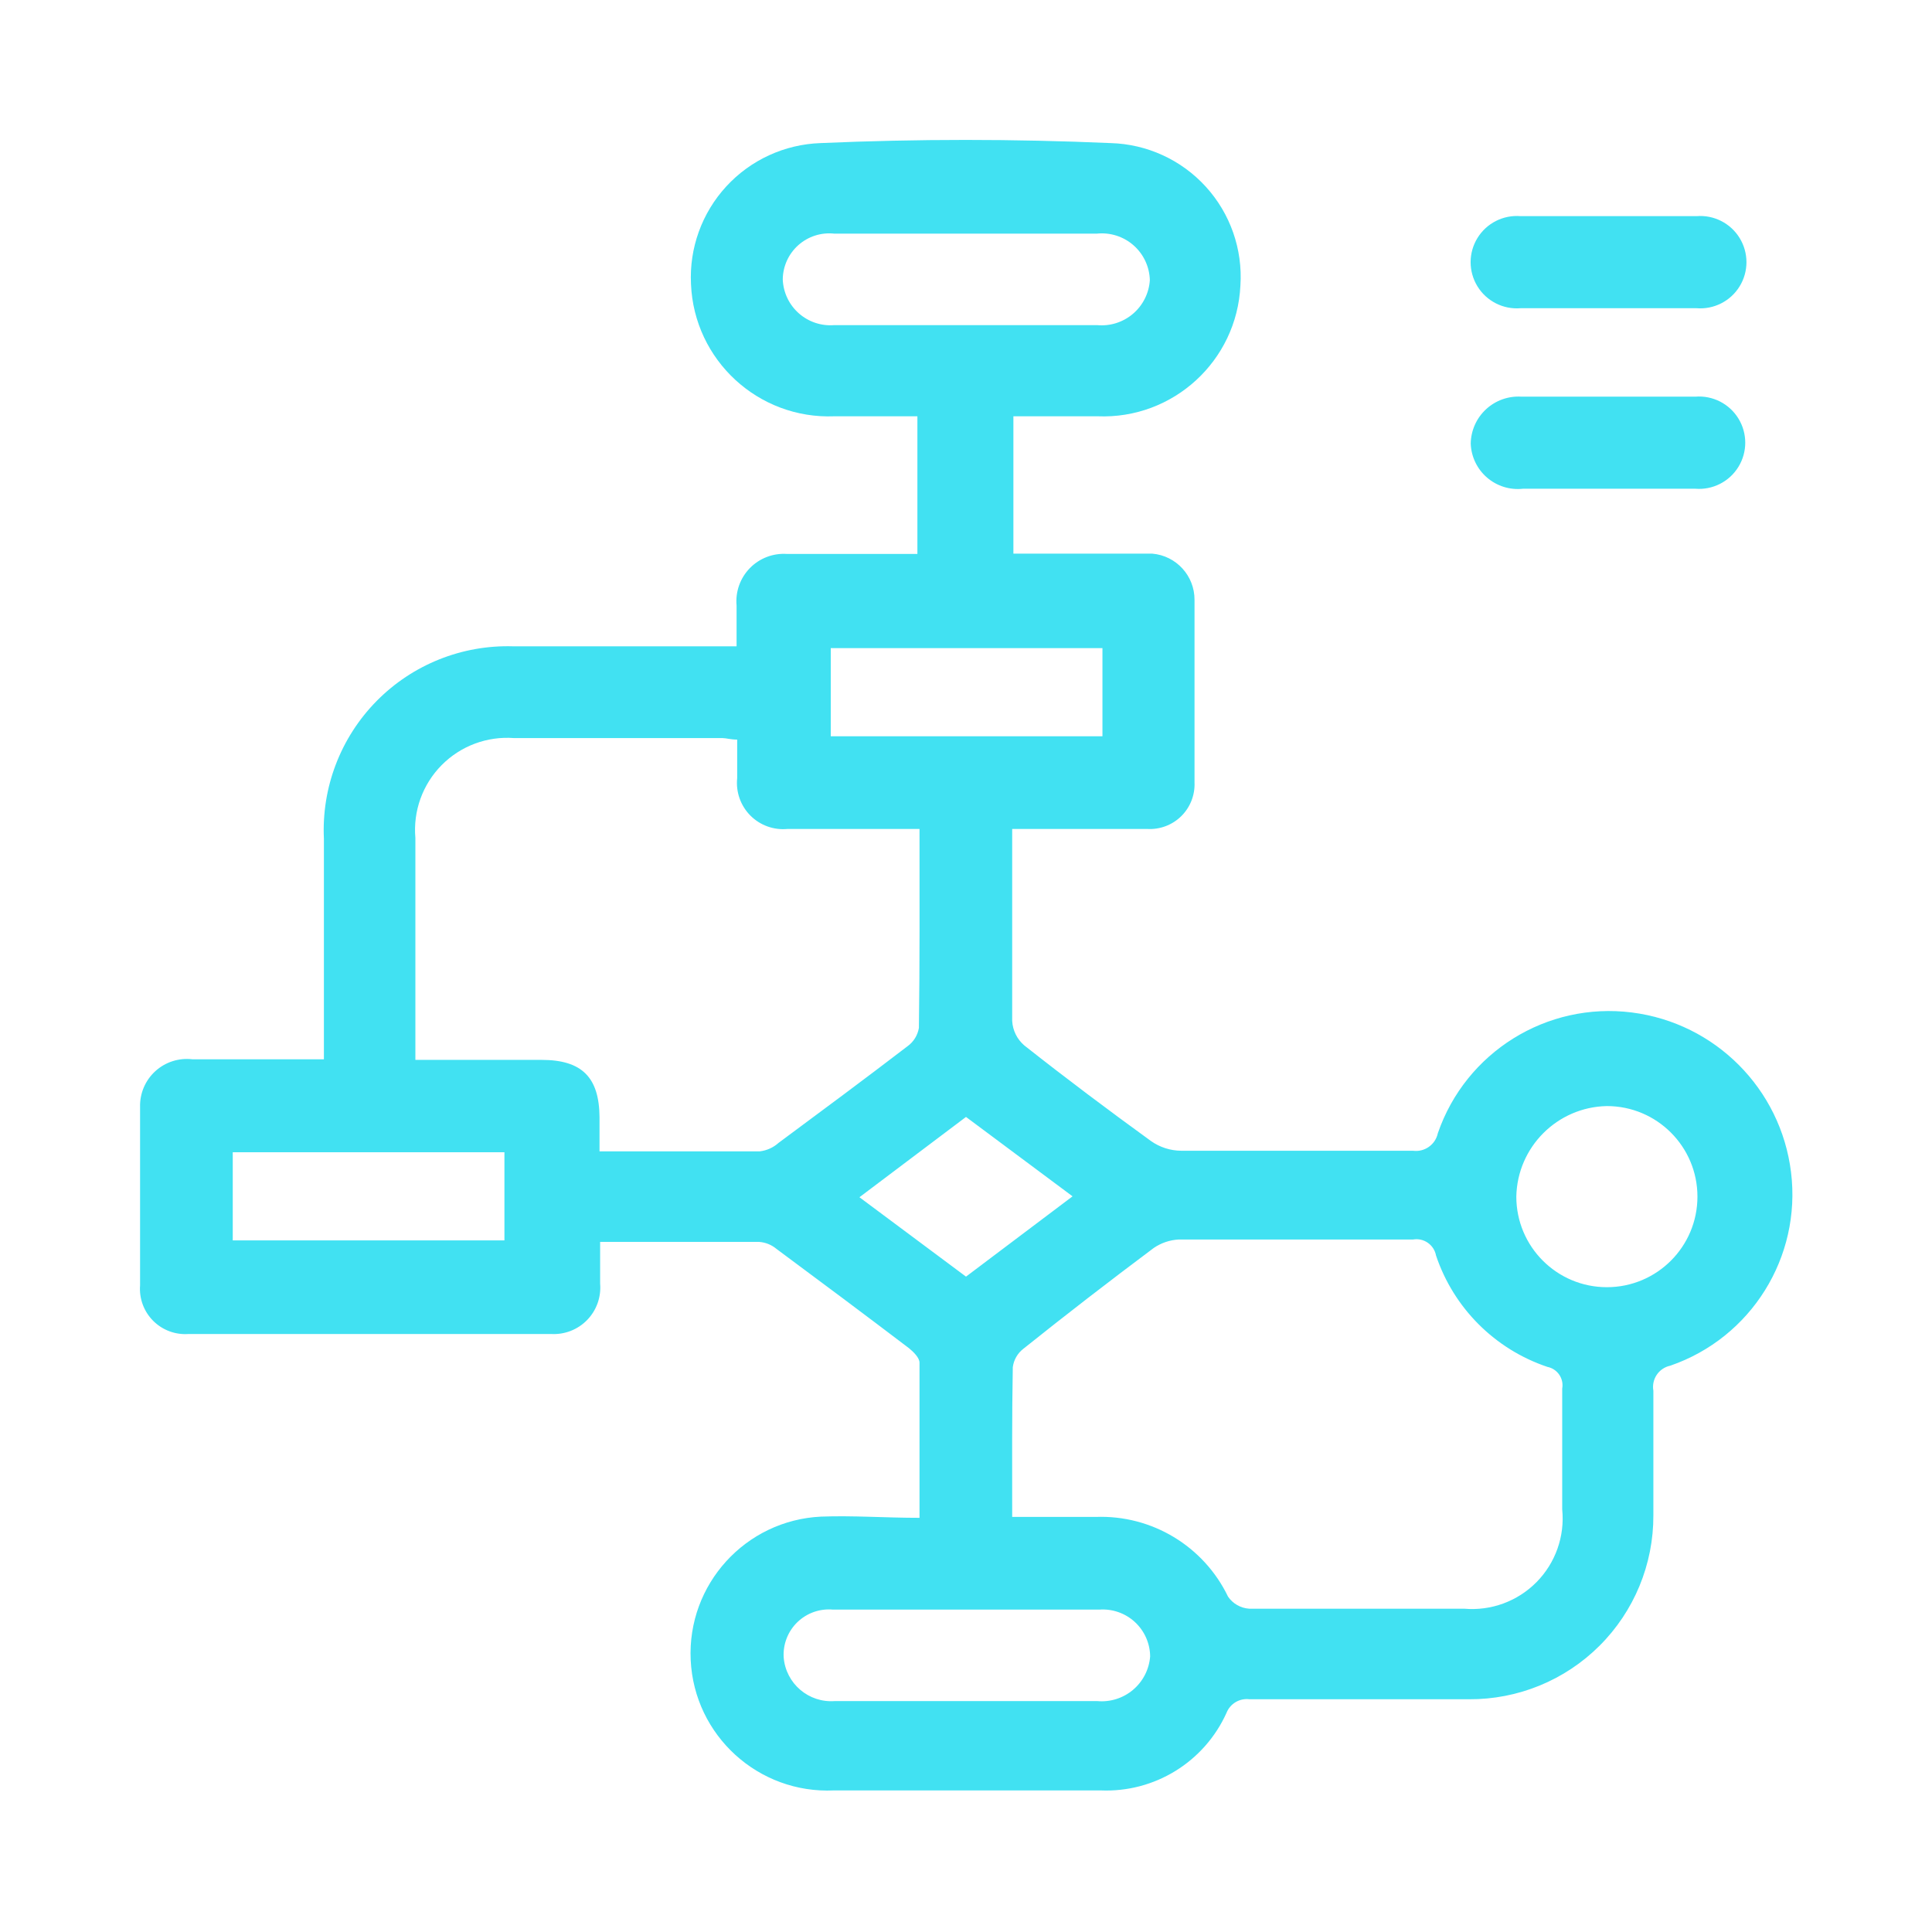
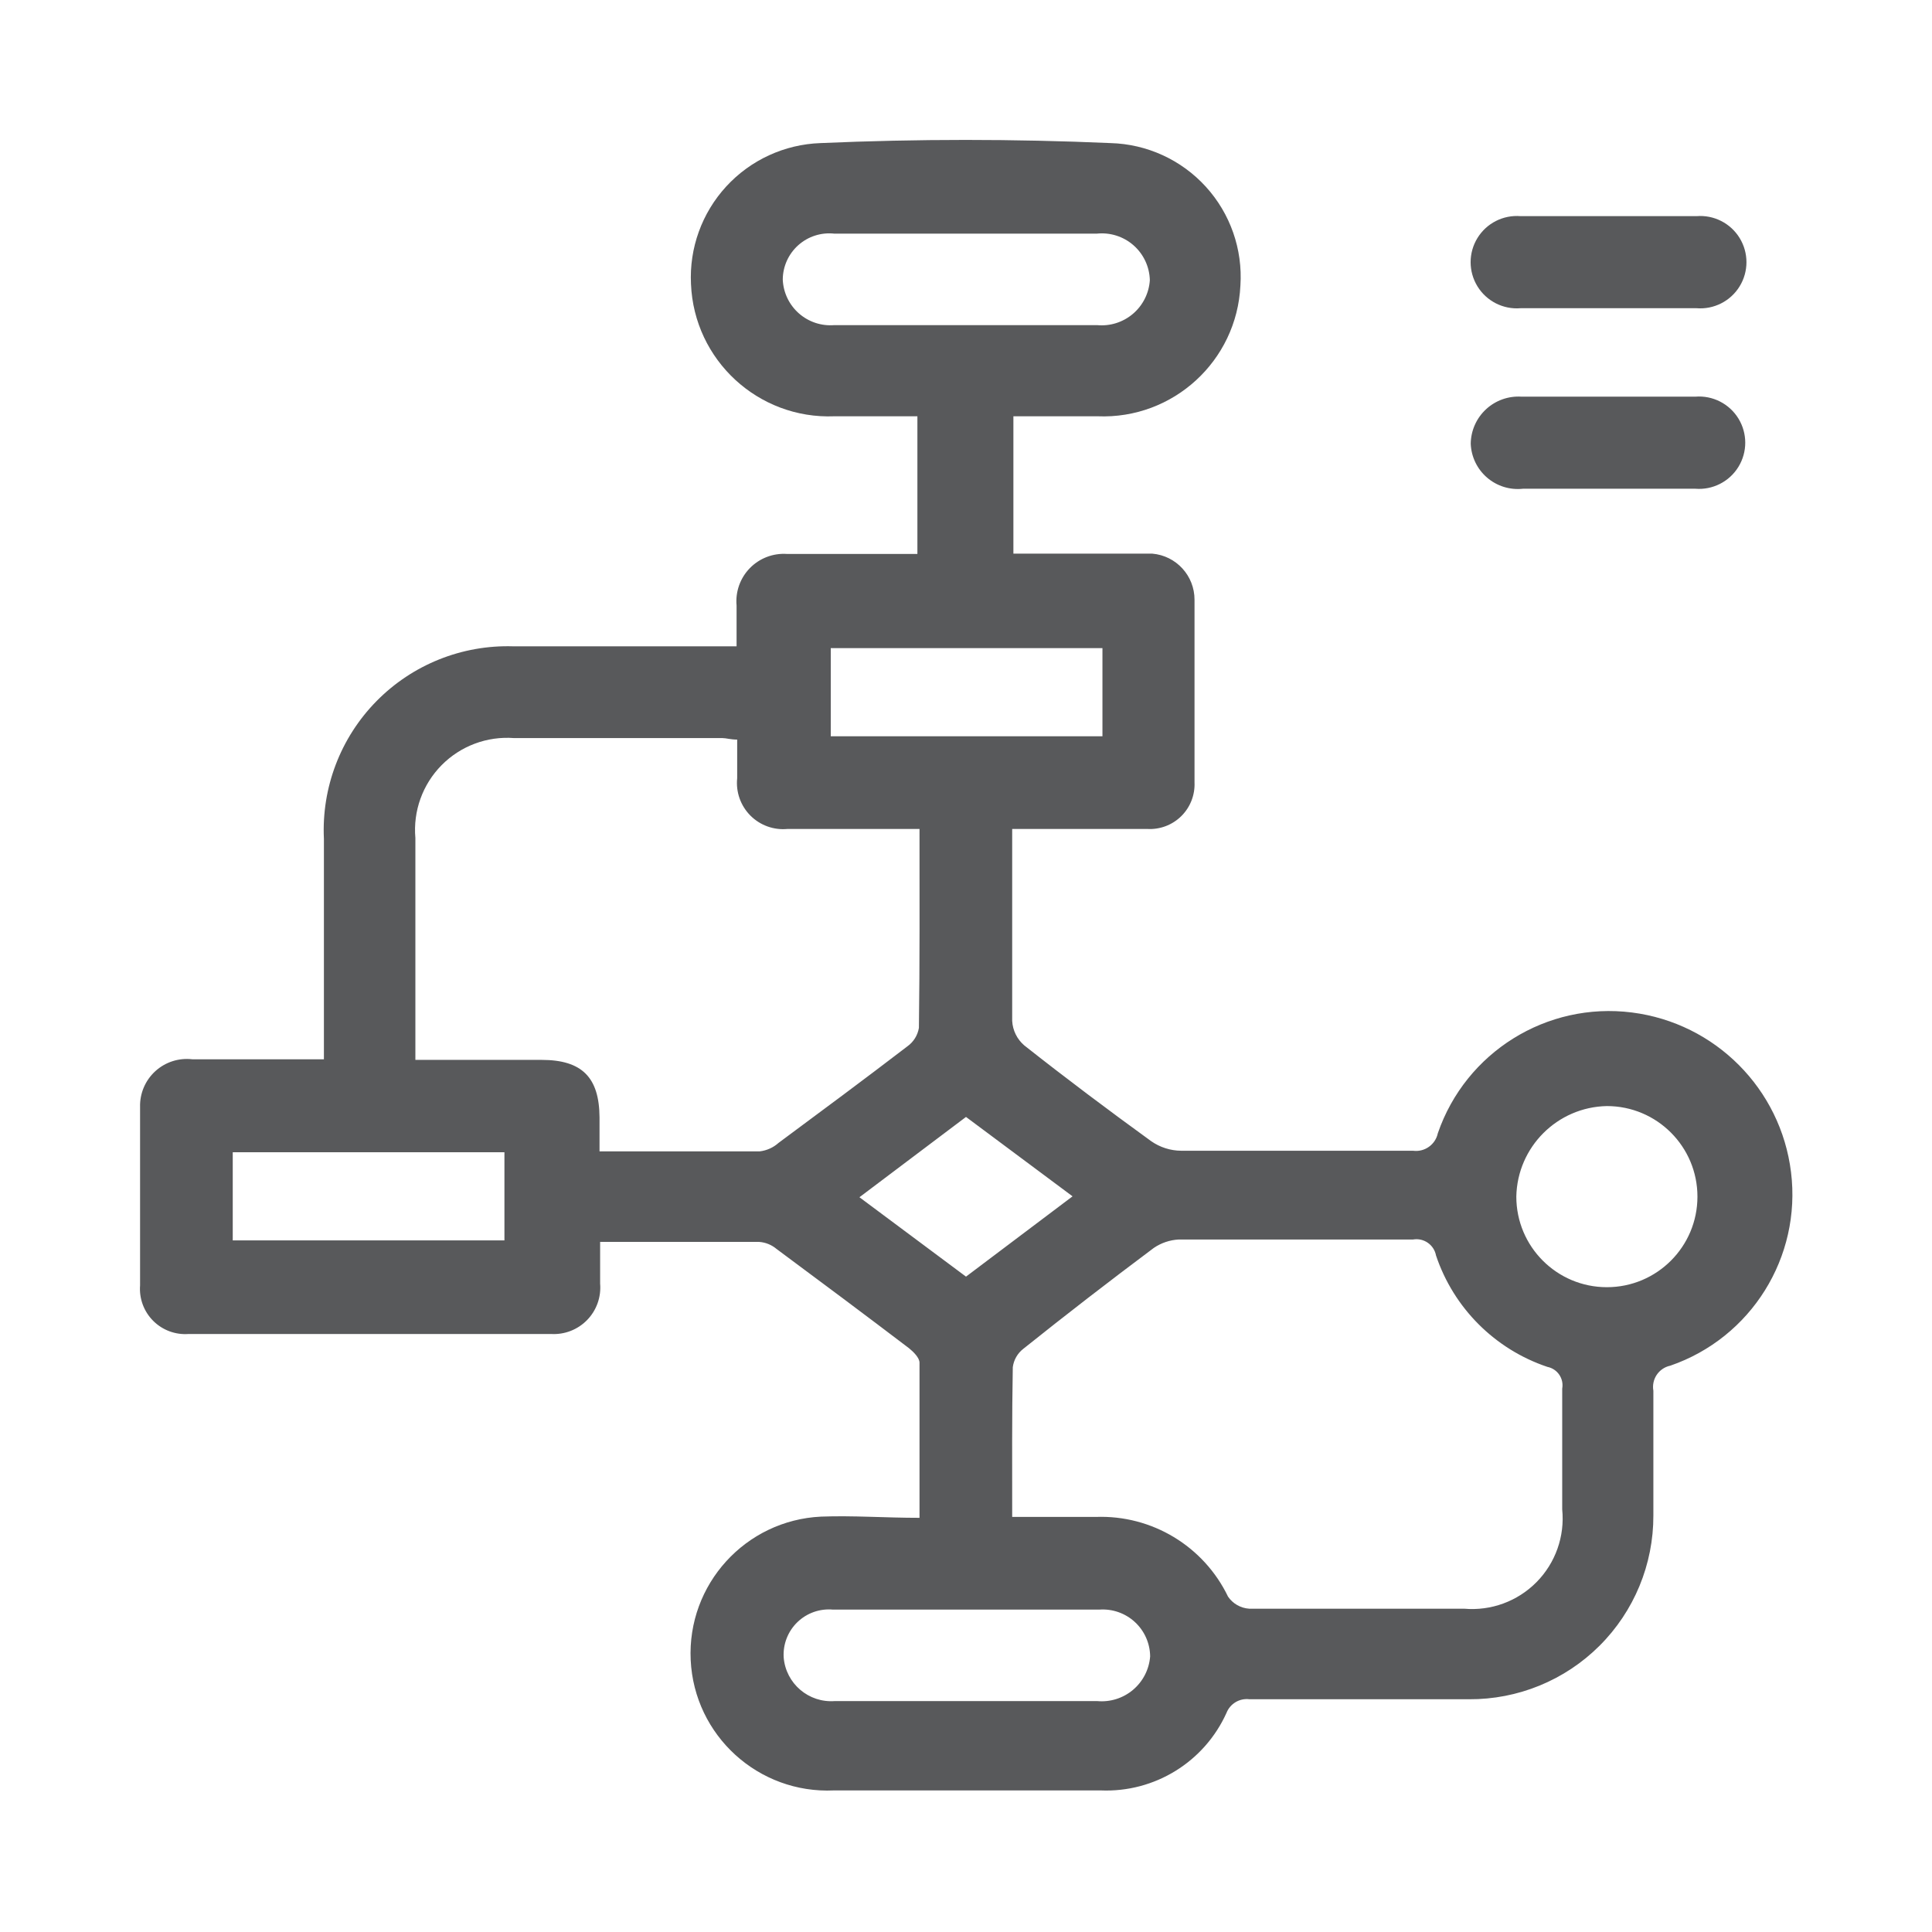
<svg xmlns="http://www.w3.org/2000/svg" id="Layer_1" data-name="Layer 1" viewBox="0 0 64 64">
  <defs>
-     <style>.cls-1{fill:#41e1f2;}</style>
+     <style>.cls-1{fill:#58595B;}</style>
  </defs>
  <path class="cls-1" d="M30.46,50.28c0-1.78,0-3.46,0-5.14,0-.16-.2-.36-.35-.48-1.46-1.11-2.92-2.2-4.39-3.29a1,1,0,0,0-.57-.23c-1.73,0-3.45,0-5.27,0,0,.49,0,.94,0,1.38a1.54,1.54,0,0,1-1.63,1.67q-6,0-12,0a1.5,1.5,0,0,1-1.61-1.61q0-3,0-5.91a1.55,1.55,0,0,1,1.73-1.58h4.36v-7.3A6.09,6.09,0,0,1,17,21.41c2.18,0,4.36,0,6.55,0h.85c0-.51,0-.93,0-1.35a1.57,1.57,0,0,1,1.67-1.71c1.42,0,2.84,0,4.32,0V13.79H27.64a4.57,4.57,0,0,1-4.75-4.38,4.45,4.45,0,0,1,4.29-4.67c3.2-.14,6.41-.14,9.61,0a4.43,4.43,0,0,1,4.3,4.72,4.55,4.55,0,0,1-4.73,4.33H33.57v4.55h3.82c.26,0,.52,0,.78,0a1.53,1.53,0,0,1,1.4,1.53c0,2,0,4,0,6.05A1.48,1.48,0,0,1,38,27.46H33.53v1.36c0,1.66,0,3.32,0,5a1.15,1.15,0,0,0,.4.81c1.38,1.09,2.78,2.14,4.2,3.17a1.76,1.76,0,0,0,1,.32c2.56,0,5.12,0,7.68,0a.74.74,0,0,0,.82-.58,6,6,0,0,1,6.43-4,6.08,6.08,0,0,1,5.27,5.29,6,6,0,0,1-4,6.41.72.72,0,0,0-.56.83c0,1.37,0,2.75,0,4.13a6.07,6.07,0,0,1-6.11,6.09c-2.42,0-4.85,0-7.27,0a.72.72,0,0,0-.76.45,4.37,4.37,0,0,1-4.17,2.57H27.63a4.54,4.54,0,0,1-.43-9.07C28.25,50.2,29.32,50.28,30.46,50.28Zm0-22.82H26.09a1.53,1.53,0,0,1-1.67-1.68c0-.42,0-.84,0-1.28-.22,0-.36-.05-.49-.05-2.3,0-4.6,0-6.9,0a3.05,3.05,0,0,0-3.27,3.31c0,1.45,0,2.9,0,4.35v3h4.18c1.34,0,1.91.58,1.92,1.9v1.13c1.85,0,3.58,0,5.31,0a1.13,1.13,0,0,0,.62-.28c1.43-1.06,2.86-2.12,4.27-3.2a.94.94,0,0,0,.38-.61C30.47,31.85,30.46,29.7,30.46,27.46Zm3.07,22.79c1,0,1.87,0,2.77,0a4.67,4.67,0,0,1,4.38,2.64.92.92,0,0,0,.7.4c2.37,0,4.75,0,7.12,0A3,3,0,0,0,51.75,50c0-1.33,0-2.66,0-4a.62.62,0,0,0-.49-.72,5.86,5.86,0,0,1-3.69-3.69.66.66,0,0,0-.76-.53c-2.58,0-5.17,0-7.76,0a1.62,1.62,0,0,0-.83.28Q36,43,33.9,44.68a.92.92,0,0,0-.35.61C33.52,46.91,33.53,48.52,33.53,50.25ZM32,10.77h4.34a1.6,1.6,0,0,0,1.75-1.49,1.59,1.59,0,0,0-1.76-1.54H27.64a1.54,1.54,0,0,0-1.71,1.52,1.58,1.58,0,0,0,1.71,1.51Zm0,45.58h4.34a1.61,1.61,0,0,0,1.76-1.48,1.57,1.57,0,0,0-1.68-1.55q-4.41,0-8.83,0a1.5,1.5,0,0,0-1.63,1.58,1.58,1.58,0,0,0,1.7,1.45ZM50.23,39.64a3,3,0,1,0,3-3A3.06,3.06,0,0,0,50.23,39.64ZM36.52,21.47h-9v2.92h9ZM7.71,41.09h9V38.17h-9ZM32,42.29l3.53-2.66L32,37l-3.53,2.66Z" />
  <path class="cls-1" d="M53.22,16.19c-.92,0-1.85,0-2.77,0a1.56,1.56,0,0,1-1.73-1.49,1.58,1.58,0,0,1,1.68-1.56c1.92,0,3.84,0,5.76,0a1.53,1.53,0,1,1,0,3.05Z" />
  <path class="cls-1" d="M53.21,10.21c-1,0-1.9,0-2.84,0a1.53,1.53,0,1,1,0-3.05c1.94,0,3.89,0,5.83,0a1.53,1.53,0,1,1,0,3.05Z" />
</svg>
